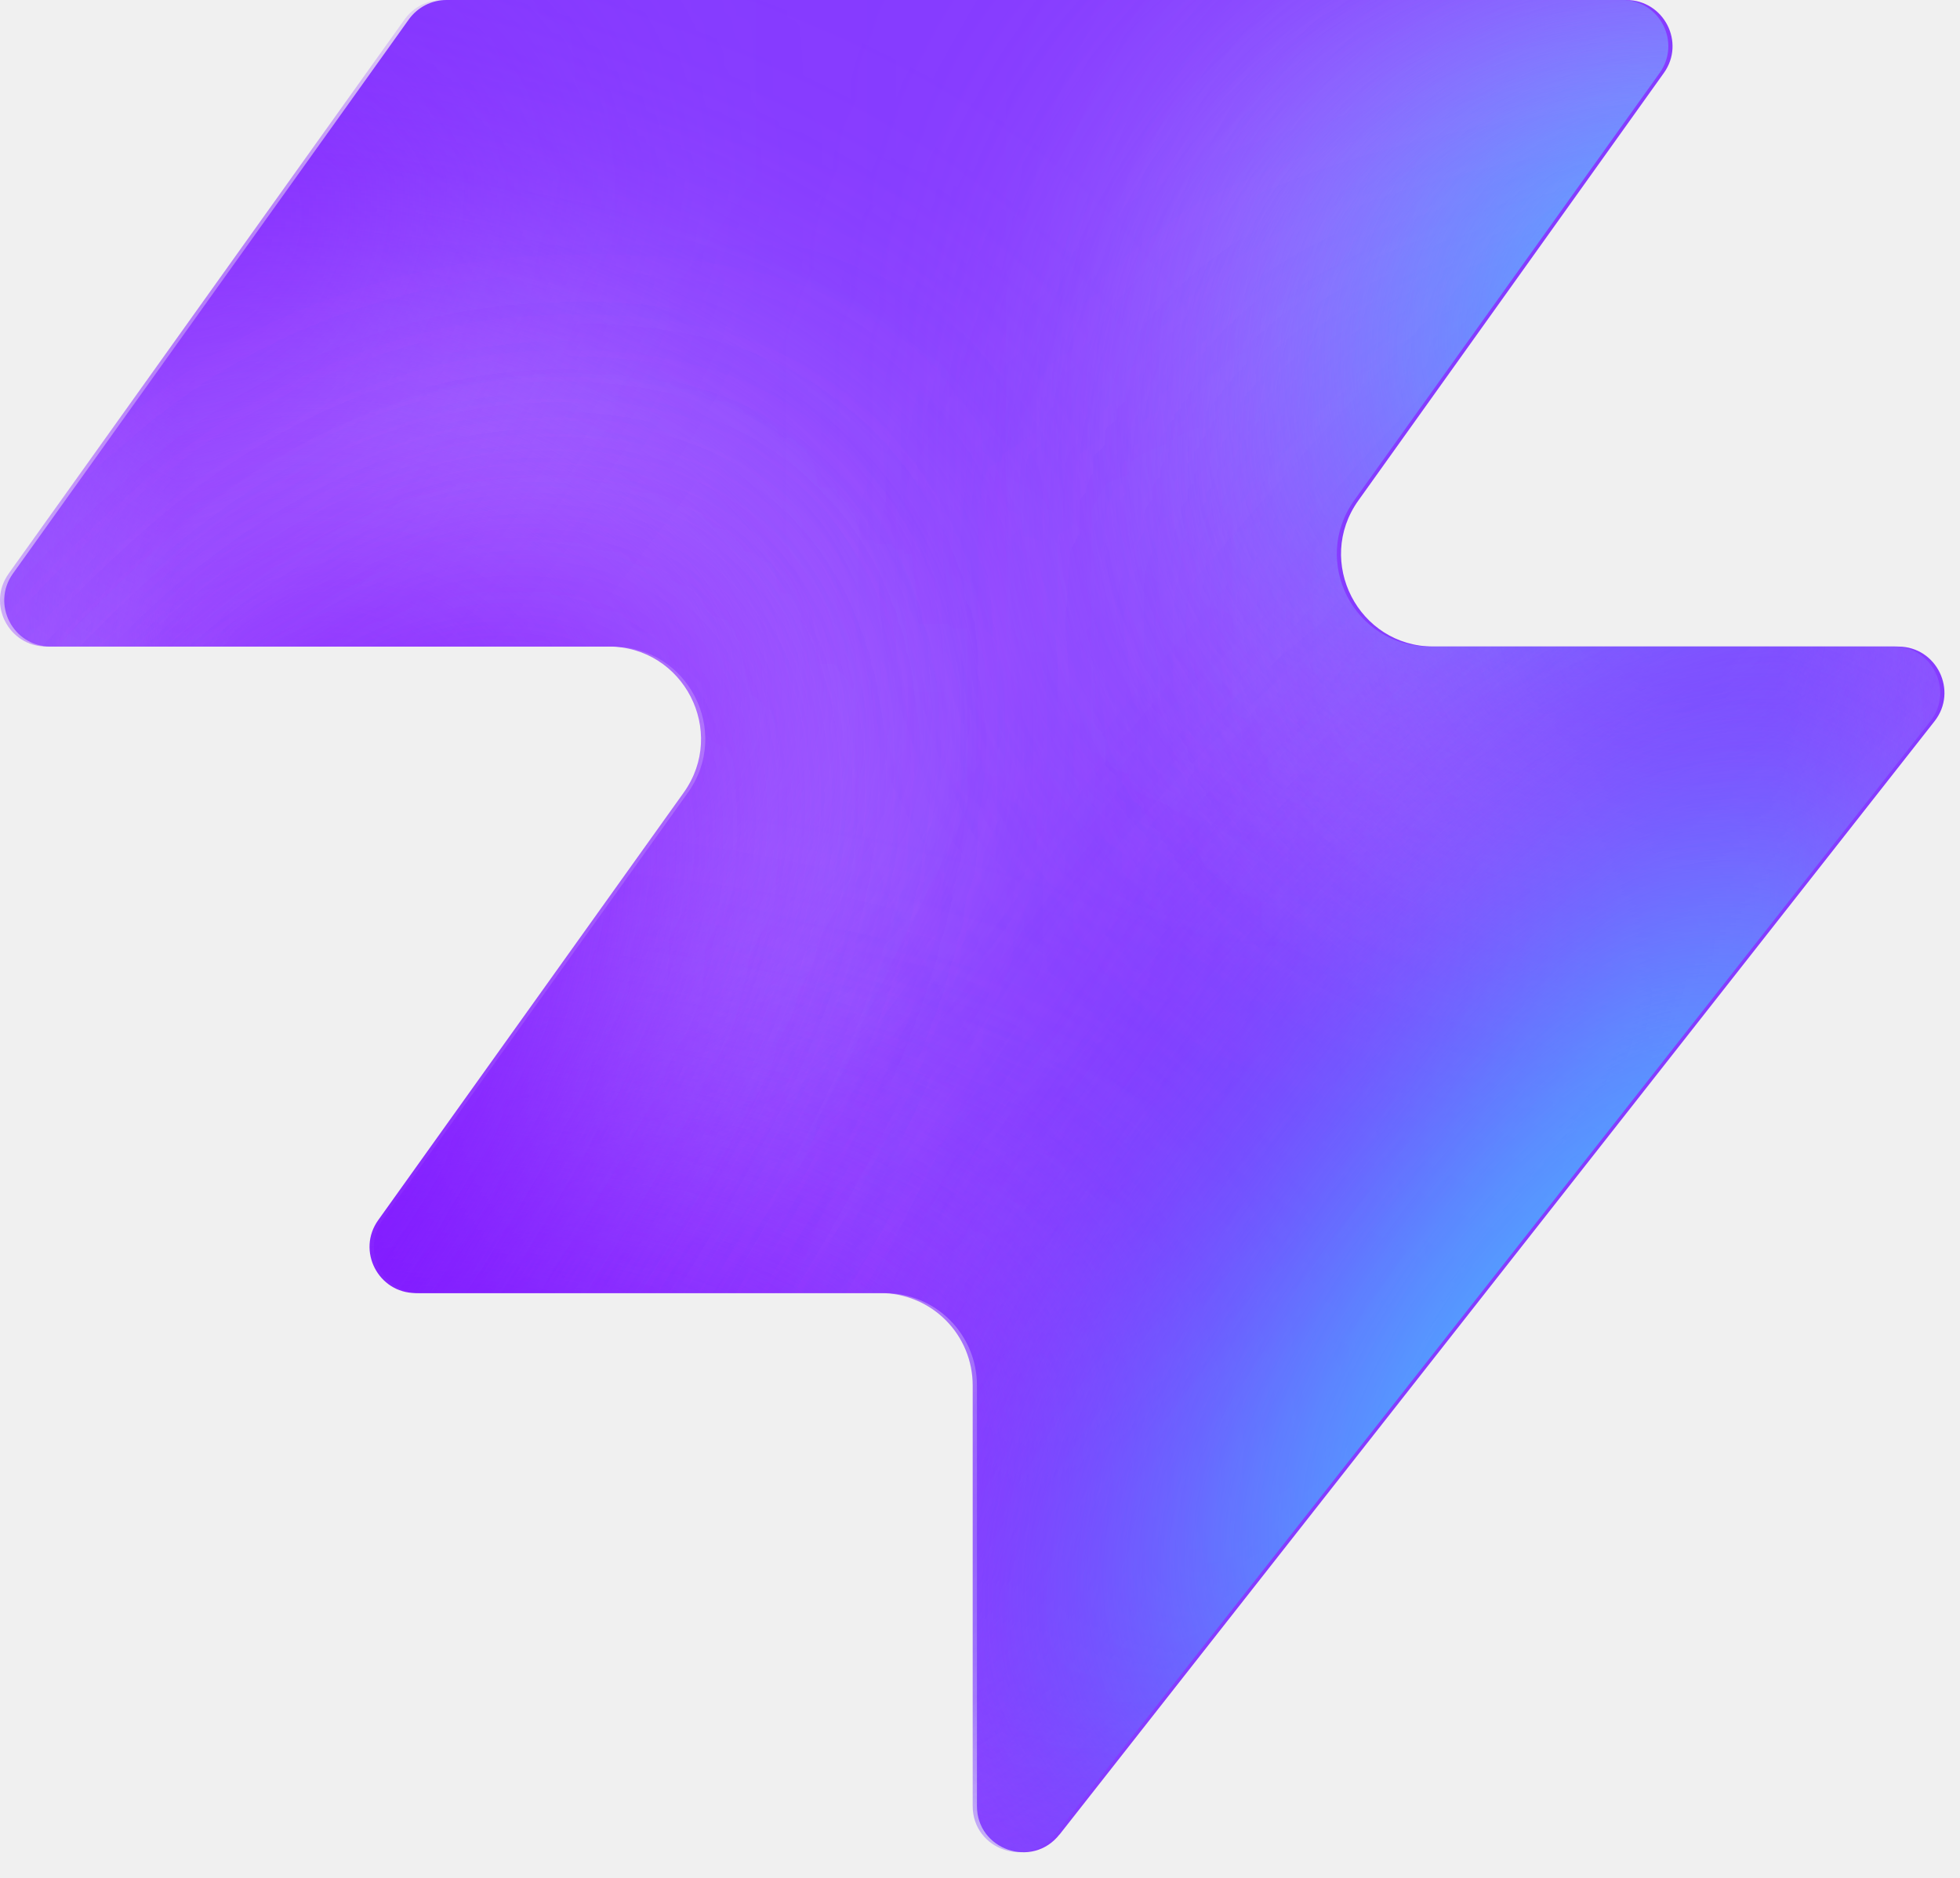
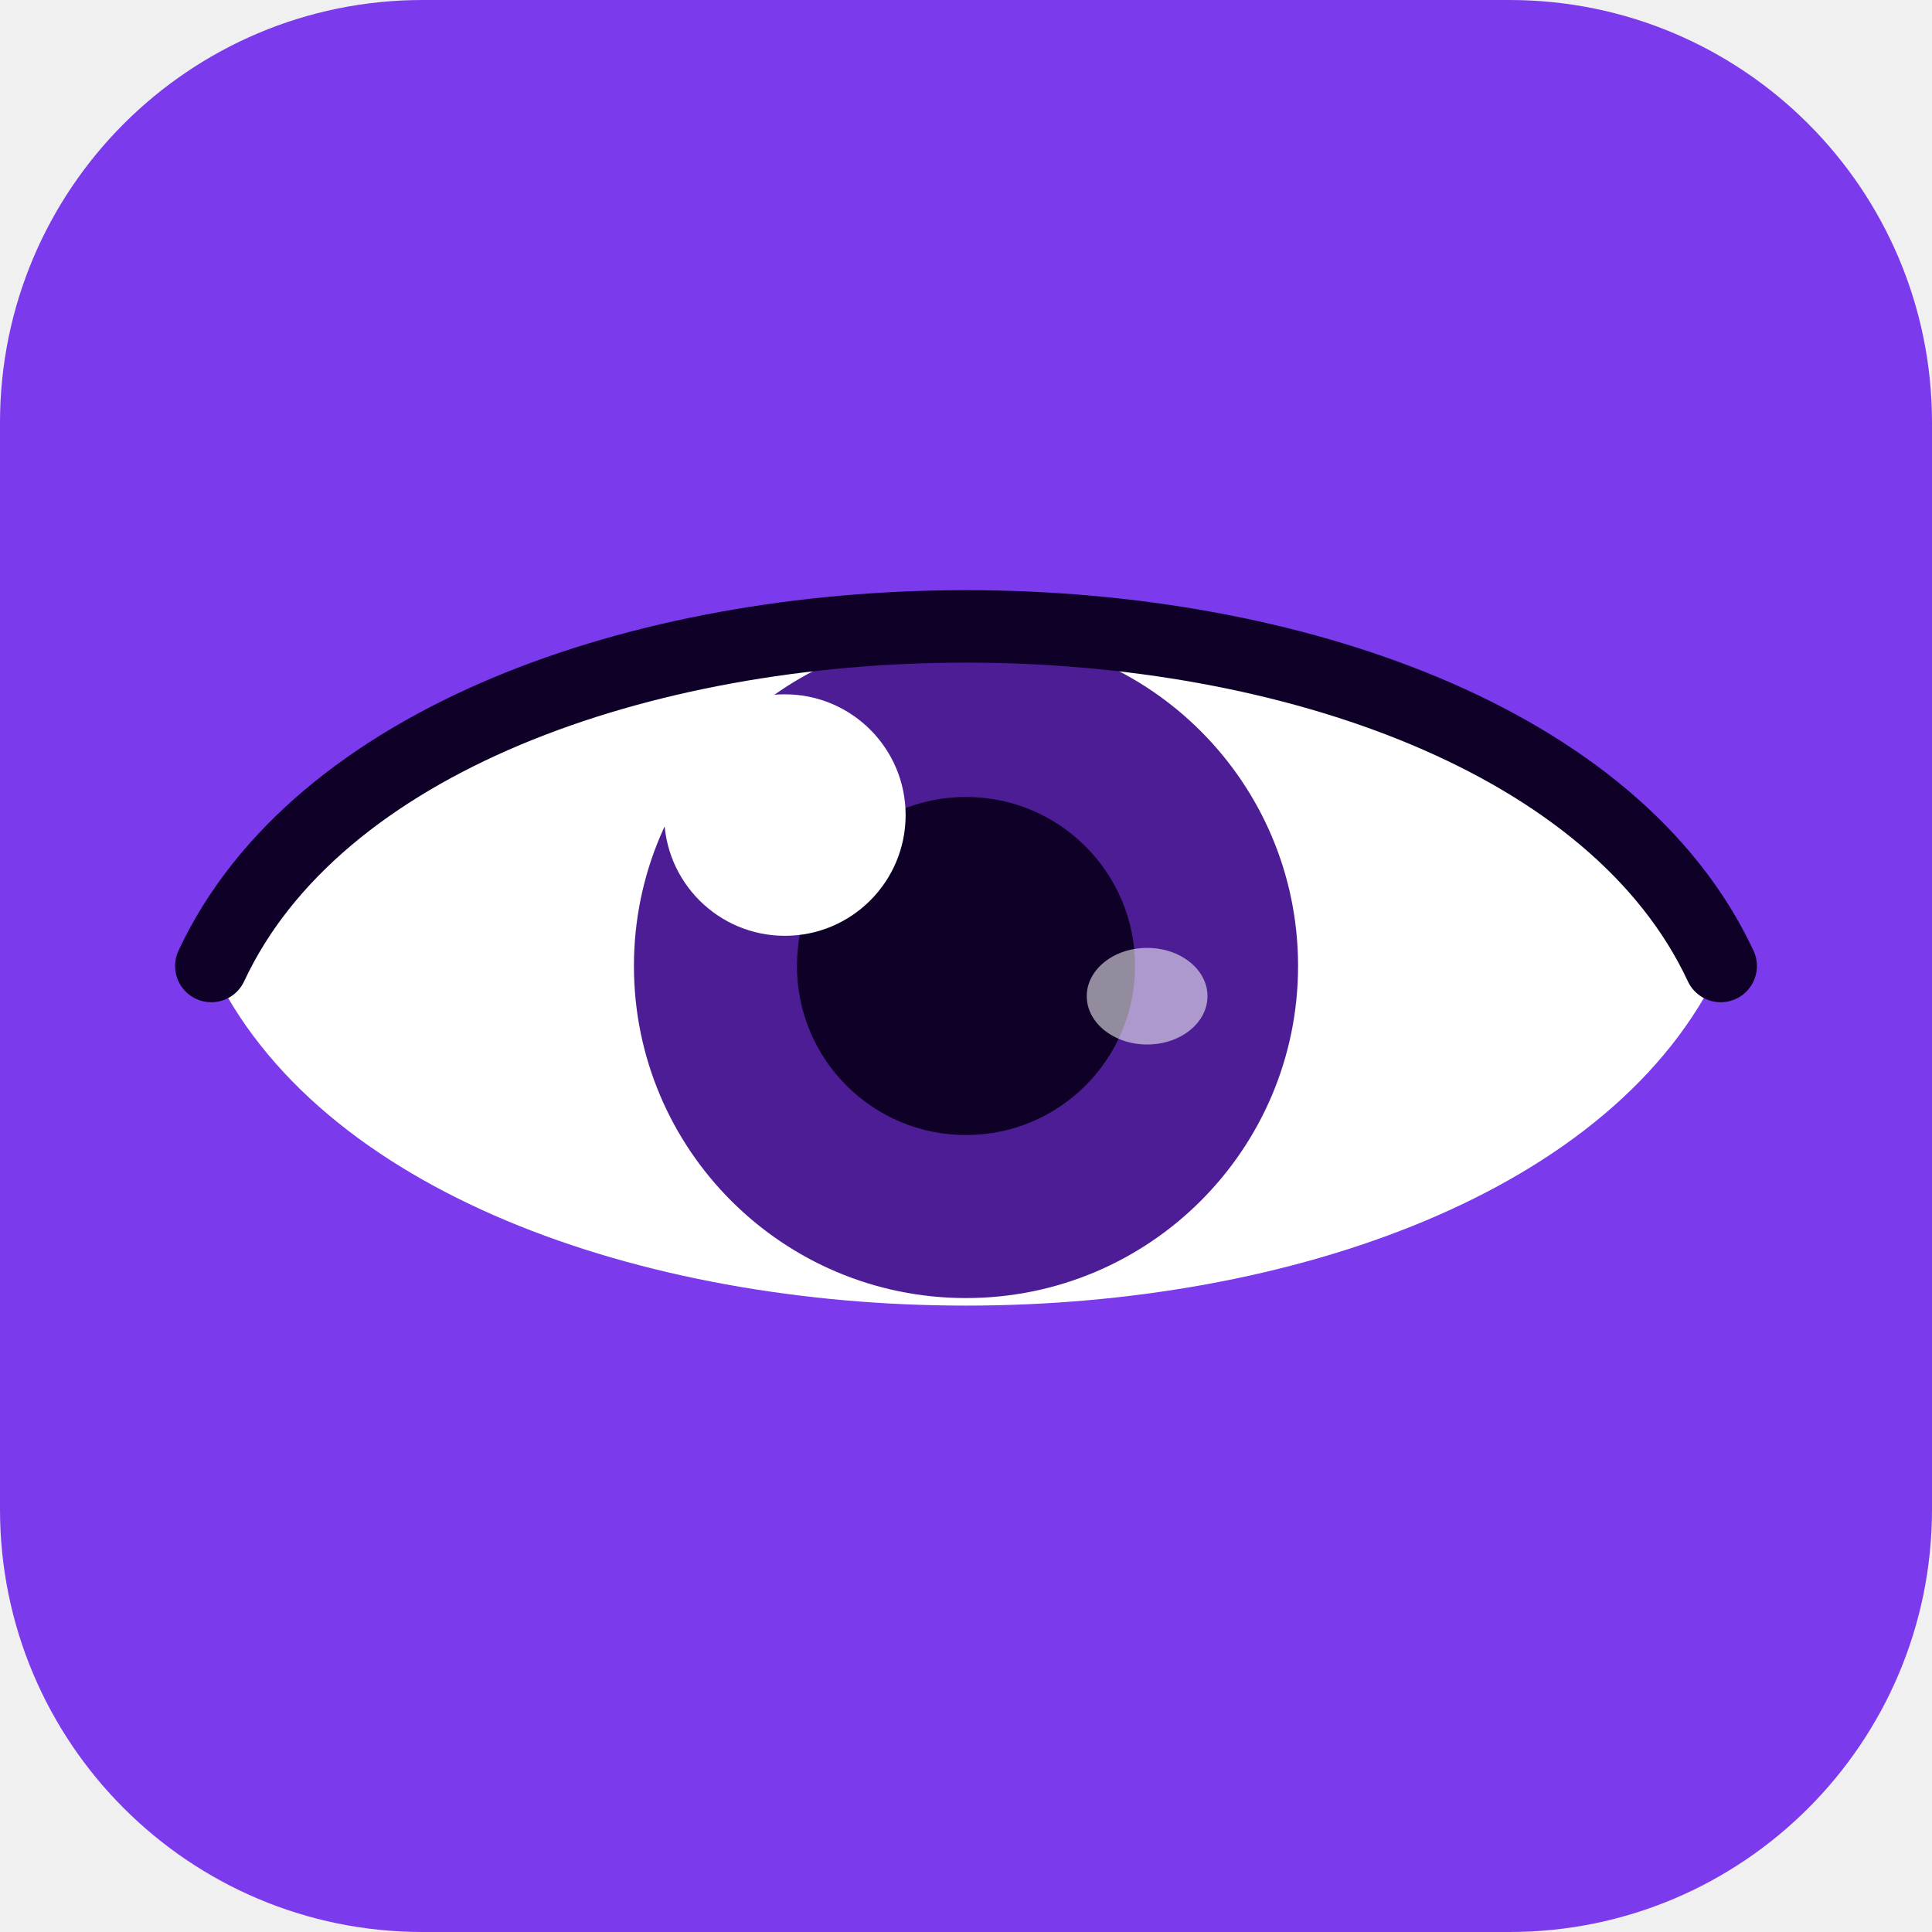
- <svg xmlns="http://www.w3.org/2000/svg" width="48" height="46" fill="none" viewBox="0 0 48 46">
-   <path fill="#863bff" d="M25.946 44.938c-.664.845-2.021.375-2.021-.698V33.937a2.26 2.26 0 0 0-2.262-2.262H10.287c-.92 0-1.456-1.04-.92-1.788l7.48-10.471c1.07-1.497 0-3.578-1.842-3.578H1.237c-.92 0-1.456-1.04-.92-1.788L10.013.474c.214-.297.556-.474.92-.474h28.894c.92 0 1.456 1.04.92 1.788l-7.48 10.471c-1.07 1.498 0 3.579 1.842 3.579h11.377c.943 0 1.473 1.088.89 1.83L25.947 44.94z" style="fill:#863bff;fill:color(display-p3 .525 .23 1);fill-opacity:1" />
-   <mask id="a" width="48" height="46" x="0" y="0" maskUnits="userSpaceOnUse" style="mask-type:alpha">
-     <path fill="#000" d="M25.842 44.938c-.664.844-2.021.375-2.021-.698V33.937a2.26 2.26 0 0 0-2.262-2.262H10.183c-.92 0-1.456-1.04-.92-1.788l7.48-10.471c1.07-1.498 0-3.579-1.842-3.579H1.133c-.92 0-1.456-1.04-.92-1.787L9.91.473c.214-.297.556-.474.92-.474h28.894c.92 0 1.456 1.04.92 1.788l-7.48 10.471c-1.07 1.498 0 3.578 1.842 3.578h11.377c.943 0 1.473 1.088.89 1.832L25.843 44.94z" style="fill:#000;fill-opacity:1" />
-   </mask>
-   <g mask="url(#a)">
-     <g filter="url(#b)">
-       <ellipse cx="5.508" cy="14.704" fill="#ede6ff" rx="5.508" ry="14.704" style="fill:#ede6ff;fill:color(display-p3 .927 .903 1);fill-opacity:1" transform="matrix(.00324 1 1 -.00324 -4.47 31.516)" />
-     </g>
-     <g filter="url(#c)">
-       <ellipse cx="10.399" cy="29.851" fill="#ede6ff" rx="10.399" ry="29.851" style="fill:#ede6ff;fill:color(display-p3 .927 .903 1);fill-opacity:1" transform="matrix(.00324 1 1 -.00324 -39.328 7.883)" />
-     </g>
-     <g filter="url(#d)">
-       <ellipse cx="5.508" cy="30.487" fill="#7e14ff" rx="5.508" ry="30.487" style="fill:#7e14ff;fill:color(display-p3 .492 .077 1);fill-opacity:1" transform="rotate(89.814 -25.913 -14.639)scale(1 -1)" />
-     </g>
-     <g filter="url(#e)">
-       <ellipse cx="5.508" cy="30.599" fill="#7e14ff" rx="5.508" ry="30.599" style="fill:#7e14ff;fill:color(display-p3 .492 .077 1);fill-opacity:1" transform="rotate(89.814 -32.644 -3.334)scale(1 -1)" />
-     </g>
-     <g filter="url(#f)">
-       <ellipse cx="5.508" cy="30.599" fill="#7e14ff" rx="5.508" ry="30.599" style="fill:#7e14ff;fill:color(display-p3 .492 .077 1);fill-opacity:1" transform="matrix(.00324 1 1 -.00324 -34.34 30.47)" />
-     </g>
-     <g filter="url(#g)">
-       <ellipse cx="14.072" cy="22.078" fill="#ede6ff" rx="14.072" ry="22.078" style="fill:#ede6ff;fill:color(display-p3 .927 .903 1);fill-opacity:1" transform="rotate(93.35 24.506 48.493)scale(-1 1)" />
-     </g>
-     <g filter="url(#h)">
-       <ellipse cx="3.47" cy="21.501" fill="#7e14ff" rx="3.47" ry="21.501" style="fill:#7e14ff;fill:color(display-p3 .492 .077 1);fill-opacity:1" transform="rotate(89.009 28.708 47.59)scale(-1 1)" />
-     </g>
-     <g filter="url(#i)">
-       <ellipse cx="3.47" cy="21.501" fill="#7e14ff" rx="3.47" ry="21.501" style="fill:#7e14ff;fill:color(display-p3 .492 .077 1);fill-opacity:1" transform="rotate(89.009 28.708 47.59)scale(-1 1)" />
-     </g>
-     <g filter="url(#j)">
-       <ellipse cx=".387" cy="8.972" fill="#7e14ff" rx="4.407" ry="29.108" style="fill:#7e14ff;fill:color(display-p3 .492 .077 1);fill-opacity:1" transform="rotate(39.51 .387 8.972)" />
-     </g>
-     <g filter="url(#k)">
-       <ellipse cx="47.523" cy="-6.092" fill="#7e14ff" rx="4.407" ry="29.108" style="fill:#7e14ff;fill:color(display-p3 .492 .077 1);fill-opacity:1" transform="rotate(37.892 47.523 -6.092)" />
-     </g>
-     <g filter="url(#l)">
-       <ellipse cx="41.412" cy="6.333" fill="#47bfff" rx="5.971" ry="9.665" style="fill:#47bfff;fill:color(display-p3 .28 .748 1);fill-opacity:1" transform="rotate(37.892 41.412 6.333)" />
-     </g>
-     <g filter="url(#m)">
-       <ellipse cx="-1.879" cy="38.332" fill="#7e14ff" rx="4.407" ry="29.108" style="fill:#7e14ff;fill:color(display-p3 .492 .077 1);fill-opacity:1" transform="rotate(37.892 -1.88 38.332)" />
-     </g>
-     <g filter="url(#n)">
-       <ellipse cx="-1.879" cy="38.332" fill="#7e14ff" rx="4.407" ry="29.108" style="fill:#7e14ff;fill:color(display-p3 .492 .077 1);fill-opacity:1" transform="rotate(37.892 -1.88 38.332)" />
-     </g>
-     <g filter="url(#o)">
-       <ellipse cx="35.651" cy="29.907" fill="#7e14ff" rx="4.407" ry="29.108" style="fill:#7e14ff;fill:color(display-p3 .492 .077 1);fill-opacity:1" transform="rotate(37.892 35.651 29.907)" />
-     </g>
-     <g filter="url(#p)">
-       <ellipse cx="38.418" cy="32.4" fill="#47bfff" rx="5.971" ry="15.297" style="fill:#47bfff;fill:color(display-p3 .28 .748 1);fill-opacity:1" transform="rotate(37.892 38.418 32.4)" />
-     </g>
-   </g>
-   <defs>
-     <filter id="b" width="60.045" height="41.654" x="-19.77" y="16.149" color-interpolation-filters="sRGB" filterUnits="userSpaceOnUse">
-       <feFlood flood-opacity="0" result="BackgroundImageFix" />
-       <feBlend in="SourceGraphic" in2="BackgroundImageFix" result="shape" />
-       <feGaussianBlur result="effect1_foregroundBlur_2002_17158" stdDeviation="7.659" />
-     </filter>
-     <filter id="c" width="90.34" height="51.437" x="-54.613" y="-7.533" color-interpolation-filters="sRGB" filterUnits="userSpaceOnUse">
-       <feFlood flood-opacity="0" result="BackgroundImageFix" />
-       <feBlend in="SourceGraphic" in2="BackgroundImageFix" result="shape" />
-       <feGaussianBlur result="effect1_foregroundBlur_2002_17158" stdDeviation="7.659" />
-     </filter>
-     <filter id="d" width="79.355" height="29.4" x="-49.64" y="2.03" color-interpolation-filters="sRGB" filterUnits="userSpaceOnUse">
-       <feFlood flood-opacity="0" result="BackgroundImageFix" />
-       <feBlend in="SourceGraphic" in2="BackgroundImageFix" result="shape" />
-       <feGaussianBlur result="effect1_foregroundBlur_2002_17158" stdDeviation="4.596" />
-     </filter>
-     <filter id="e" width="79.579" height="29.4" x="-45.045" y="20.029" color-interpolation-filters="sRGB" filterUnits="userSpaceOnUse">
-       <feFlood flood-opacity="0" result="BackgroundImageFix" />
-       <feBlend in="SourceGraphic" in2="BackgroundImageFix" result="shape" />
-       <feGaussianBlur result="effect1_foregroundBlur_2002_17158" stdDeviation="4.596" />
-     </filter>
-     <filter id="f" width="79.579" height="29.4" x="-43.513" y="21.178" color-interpolation-filters="sRGB" filterUnits="userSpaceOnUse">
-       <feFlood flood-opacity="0" result="BackgroundImageFix" />
-       <feBlend in="SourceGraphic" in2="BackgroundImageFix" result="shape" />
-       <feGaussianBlur result="effect1_foregroundBlur_2002_17158" stdDeviation="4.596" />
-     </filter>
-     <filter id="g" width="74.749" height="58.852" x="15.756" y="-17.901" color-interpolation-filters="sRGB" filterUnits="userSpaceOnUse">
-       <feFlood flood-opacity="0" result="BackgroundImageFix" />
-       <feBlend in="SourceGraphic" in2="BackgroundImageFix" result="shape" />
-       <feGaussianBlur result="effect1_foregroundBlur_2002_17158" stdDeviation="7.659" />
-     </filter>
-     <filter id="h" width="61.377" height="25.362" x="23.548" y="2.284" color-interpolation-filters="sRGB" filterUnits="userSpaceOnUse">
-       <feFlood flood-opacity="0" result="BackgroundImageFix" />
-       <feBlend in="SourceGraphic" in2="BackgroundImageFix" result="shape" />
-       <feGaussianBlur result="effect1_foregroundBlur_2002_17158" stdDeviation="4.596" />
-     </filter>
-     <filter id="i" width="61.377" height="25.362" x="23.548" y="2.284" color-interpolation-filters="sRGB" filterUnits="userSpaceOnUse">
-       <feFlood flood-opacity="0" result="BackgroundImageFix" />
-       <feBlend in="SourceGraphic" in2="BackgroundImageFix" result="shape" />
-       <feGaussianBlur result="effect1_foregroundBlur_2002_17158" stdDeviation="4.596" />
-     </filter>
-     <filter id="j" width="56.045" height="63.649" x="-27.636" y="-22.853" color-interpolation-filters="sRGB" filterUnits="userSpaceOnUse">
-       <feFlood flood-opacity="0" result="BackgroundImageFix" />
-       <feBlend in="SourceGraphic" in2="BackgroundImageFix" result="shape" />
-       <feGaussianBlur result="effect1_foregroundBlur_2002_17158" stdDeviation="4.596" />
-     </filter>
-     <filter id="k" width="54.814" height="64.646" x="20.116" y="-38.415" color-interpolation-filters="sRGB" filterUnits="userSpaceOnUse">
-       <feFlood flood-opacity="0" result="BackgroundImageFix" />
-       <feBlend in="SourceGraphic" in2="BackgroundImageFix" result="shape" />
-       <feGaussianBlur result="effect1_foregroundBlur_2002_17158" stdDeviation="4.596" />
-     </filter>
-     <filter id="l" width="33.541" height="35.313" x="24.641" y="-11.323" color-interpolation-filters="sRGB" filterUnits="userSpaceOnUse">
-       <feFlood flood-opacity="0" result="BackgroundImageFix" />
-       <feBlend in="SourceGraphic" in2="BackgroundImageFix" result="shape" />
-       <feGaussianBlur result="effect1_foregroundBlur_2002_17158" stdDeviation="4.596" />
-     </filter>
-     <filter id="m" width="54.814" height="64.646" x="-29.286" y="6.009" color-interpolation-filters="sRGB" filterUnits="userSpaceOnUse">
-       <feFlood flood-opacity="0" result="BackgroundImageFix" />
-       <feBlend in="SourceGraphic" in2="BackgroundImageFix" result="shape" />
-       <feGaussianBlur result="effect1_foregroundBlur_2002_17158" stdDeviation="4.596" />
-     </filter>
-     <filter id="n" width="54.814" height="64.646" x="-29.286" y="6.009" color-interpolation-filters="sRGB" filterUnits="userSpaceOnUse">
-       <feFlood flood-opacity="0" result="BackgroundImageFix" />
-       <feBlend in="SourceGraphic" in2="BackgroundImageFix" result="shape" />
-       <feGaussianBlur result="effect1_foregroundBlur_2002_17158" stdDeviation="4.596" />
-     </filter>
-     <filter id="o" width="54.814" height="64.646" x="8.244" y="-2.416" color-interpolation-filters="sRGB" filterUnits="userSpaceOnUse">
-       <feFlood flood-opacity="0" result="BackgroundImageFix" />
-       <feBlend in="SourceGraphic" in2="BackgroundImageFix" result="shape" />
-       <feGaussianBlur result="effect1_foregroundBlur_2002_17158" stdDeviation="4.596" />
-     </filter>
-     <filter id="p" width="39.409" height="43.623" x="18.713" y="10.588" color-interpolation-filters="sRGB" filterUnits="userSpaceOnUse">
-       <feFlood flood-opacity="0" result="BackgroundImageFix" />
-       <feBlend in="SourceGraphic" in2="BackgroundImageFix" result="shape" />
-       <feGaussianBlur result="effect1_foregroundBlur_2002_17158" stdDeviation="4.596" />
-     </filter>
-   </defs>
+ <svg xmlns="http://www.w3.org/2000/svg" viewBox="0 0 32 32">
+   <rect width="32" height="32" rx="7" fill="#7c3aed" />
+   <path d="M3.5 16 C7 8.5 25 8.5 28.5 16 C25 23.5 7 23.5 3.5 16Z" fill="white" />
+   <circle cx="16" cy="16" r="5.5" fill="#4c1d95" />
+   <circle cx="16" cy="16" r="2.8" fill="#0f0028" />
+   <circle cx="13" cy="13.5" r="2" fill="white" />
+   <ellipse cx="19" cy="16.5" rx="1" ry="0.8" fill="white" opacity="0.55" />
+   <path d="M3.5 16 C7 8.5 25 8.5 28.5 16" fill="none" stroke="#0f0028" stroke-width="1.2" stroke-linecap="round" />
</svg>
